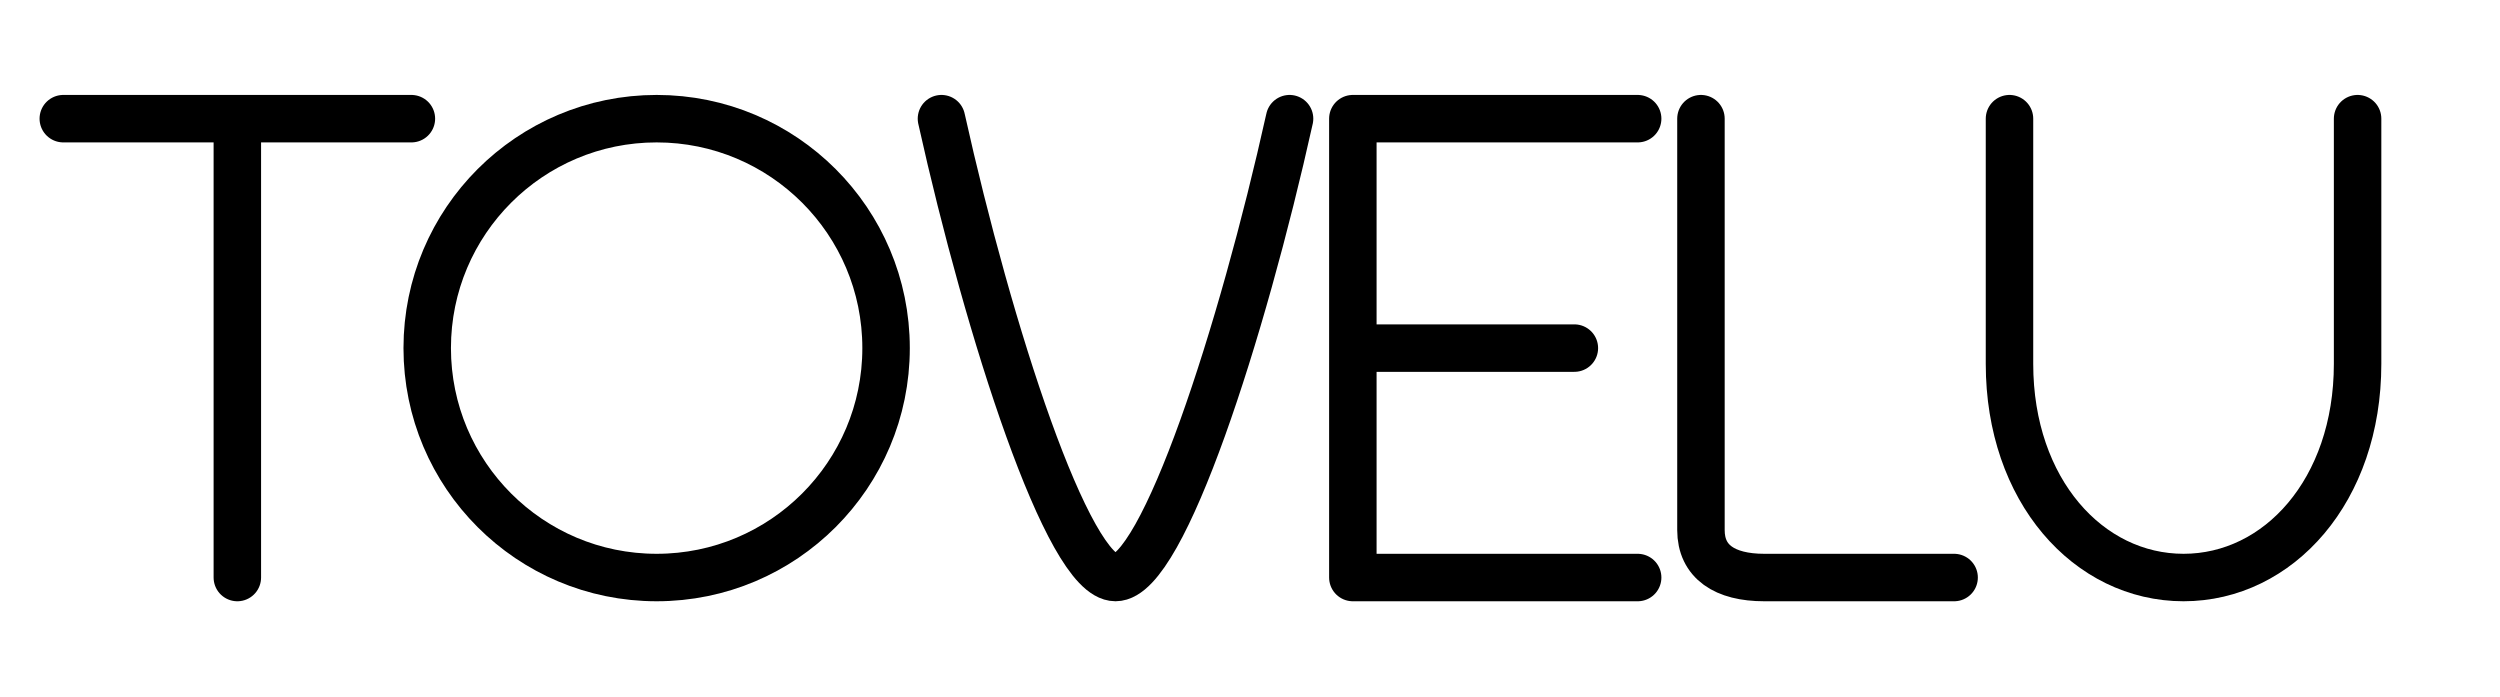
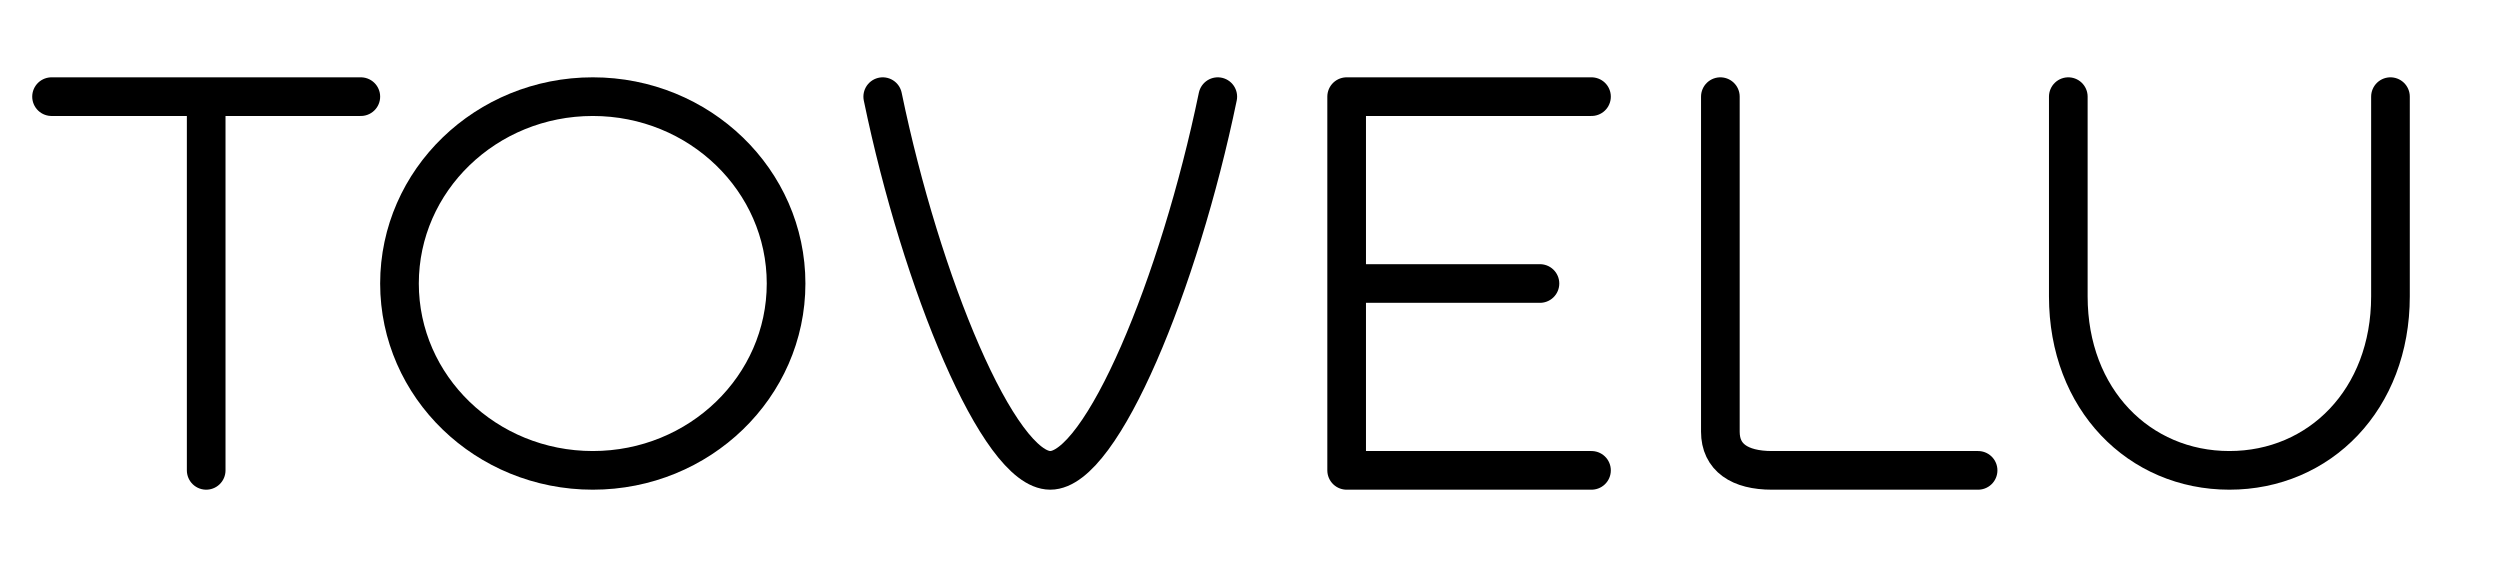
- <svg xmlns="http://www.w3.org/2000/svg" viewBox="0 0 158 44" fill="none" role="img" aria-label="TOVELU - The Biospheric Arch">
-   <path d="M4 7.5H26 M15 7.5V36.5" stroke="currentColor" stroke-width="3" stroke-linecap="round" stroke-linejoin="round" />
-   <circle cx="41.5" cy="22" r="14.5" stroke="currentColor" stroke-width="3" />
-   <path d="M59.5 7.5C62.5 21 67.5 36.5 70.5 36.5C73.5 36.5 78.5 21 81.5 7.5" stroke="currentColor" stroke-width="3" stroke-linecap="round" />
-   <path d="M103.5 7.5H85.5V36.5H103.5 M85.5 22H99.5" stroke="currentColor" stroke-width="3" stroke-linecap="round" stroke-linejoin="round" />
-   <path d="M107.5 7.5V33.5C107.5 35.5 109 36.5 111.5 36.5H123.5" stroke="currentColor" stroke-width="3" stroke-linecap="round" stroke-linejoin="round" />
-   <path d="M127 7.5V23C127 31 132 36.5 138 36.5C144 36.5 149 31 149 23V7.5" stroke="currentColor" stroke-width="3" stroke-linecap="round" stroke-linejoin="round" />
+ <svg xmlns="http://www.w3.org/2000/svg" viewBox="0 0 194 44" fill="none" role="img" aria-label="TOVELU - The Biospheric Arch">
+   <path d="M4 7.5H28 M16 7.5V36.5" stroke="currentColor" stroke-width="3" stroke-linecap="round" />
+   <ellipse cx="46" cy="22" rx="15" ry="14.5" stroke="currentColor" stroke-width="3" />
+   <path d="M68.5 7.5C71.5 22 77.5 36.5 81.5 36.5C85.5 36.5 91.5 22 94.5 7.5" stroke="currentColor" stroke-width="3" stroke-linecap="round" />
+   <path d="M123.5 7.5H104.5V36.5H123.5 M104.5 22H119.5" stroke="currentColor" stroke-width="3" stroke-linecap="round" stroke-linejoin="round" />
+   <path d="M133.5 7.5V33.5C133.5 35.5 135 36.5 137.5 36.5H153.5" stroke="currentColor" stroke-width="3" stroke-linecap="round" />
+   <path d="M160.5 7.5V23C160.5 31 166 36.5 173 36.5C180 36.5 185.5 31 185.5 23V7.5" stroke="currentColor" stroke-width="3" stroke-linecap="round" />
</svg>
